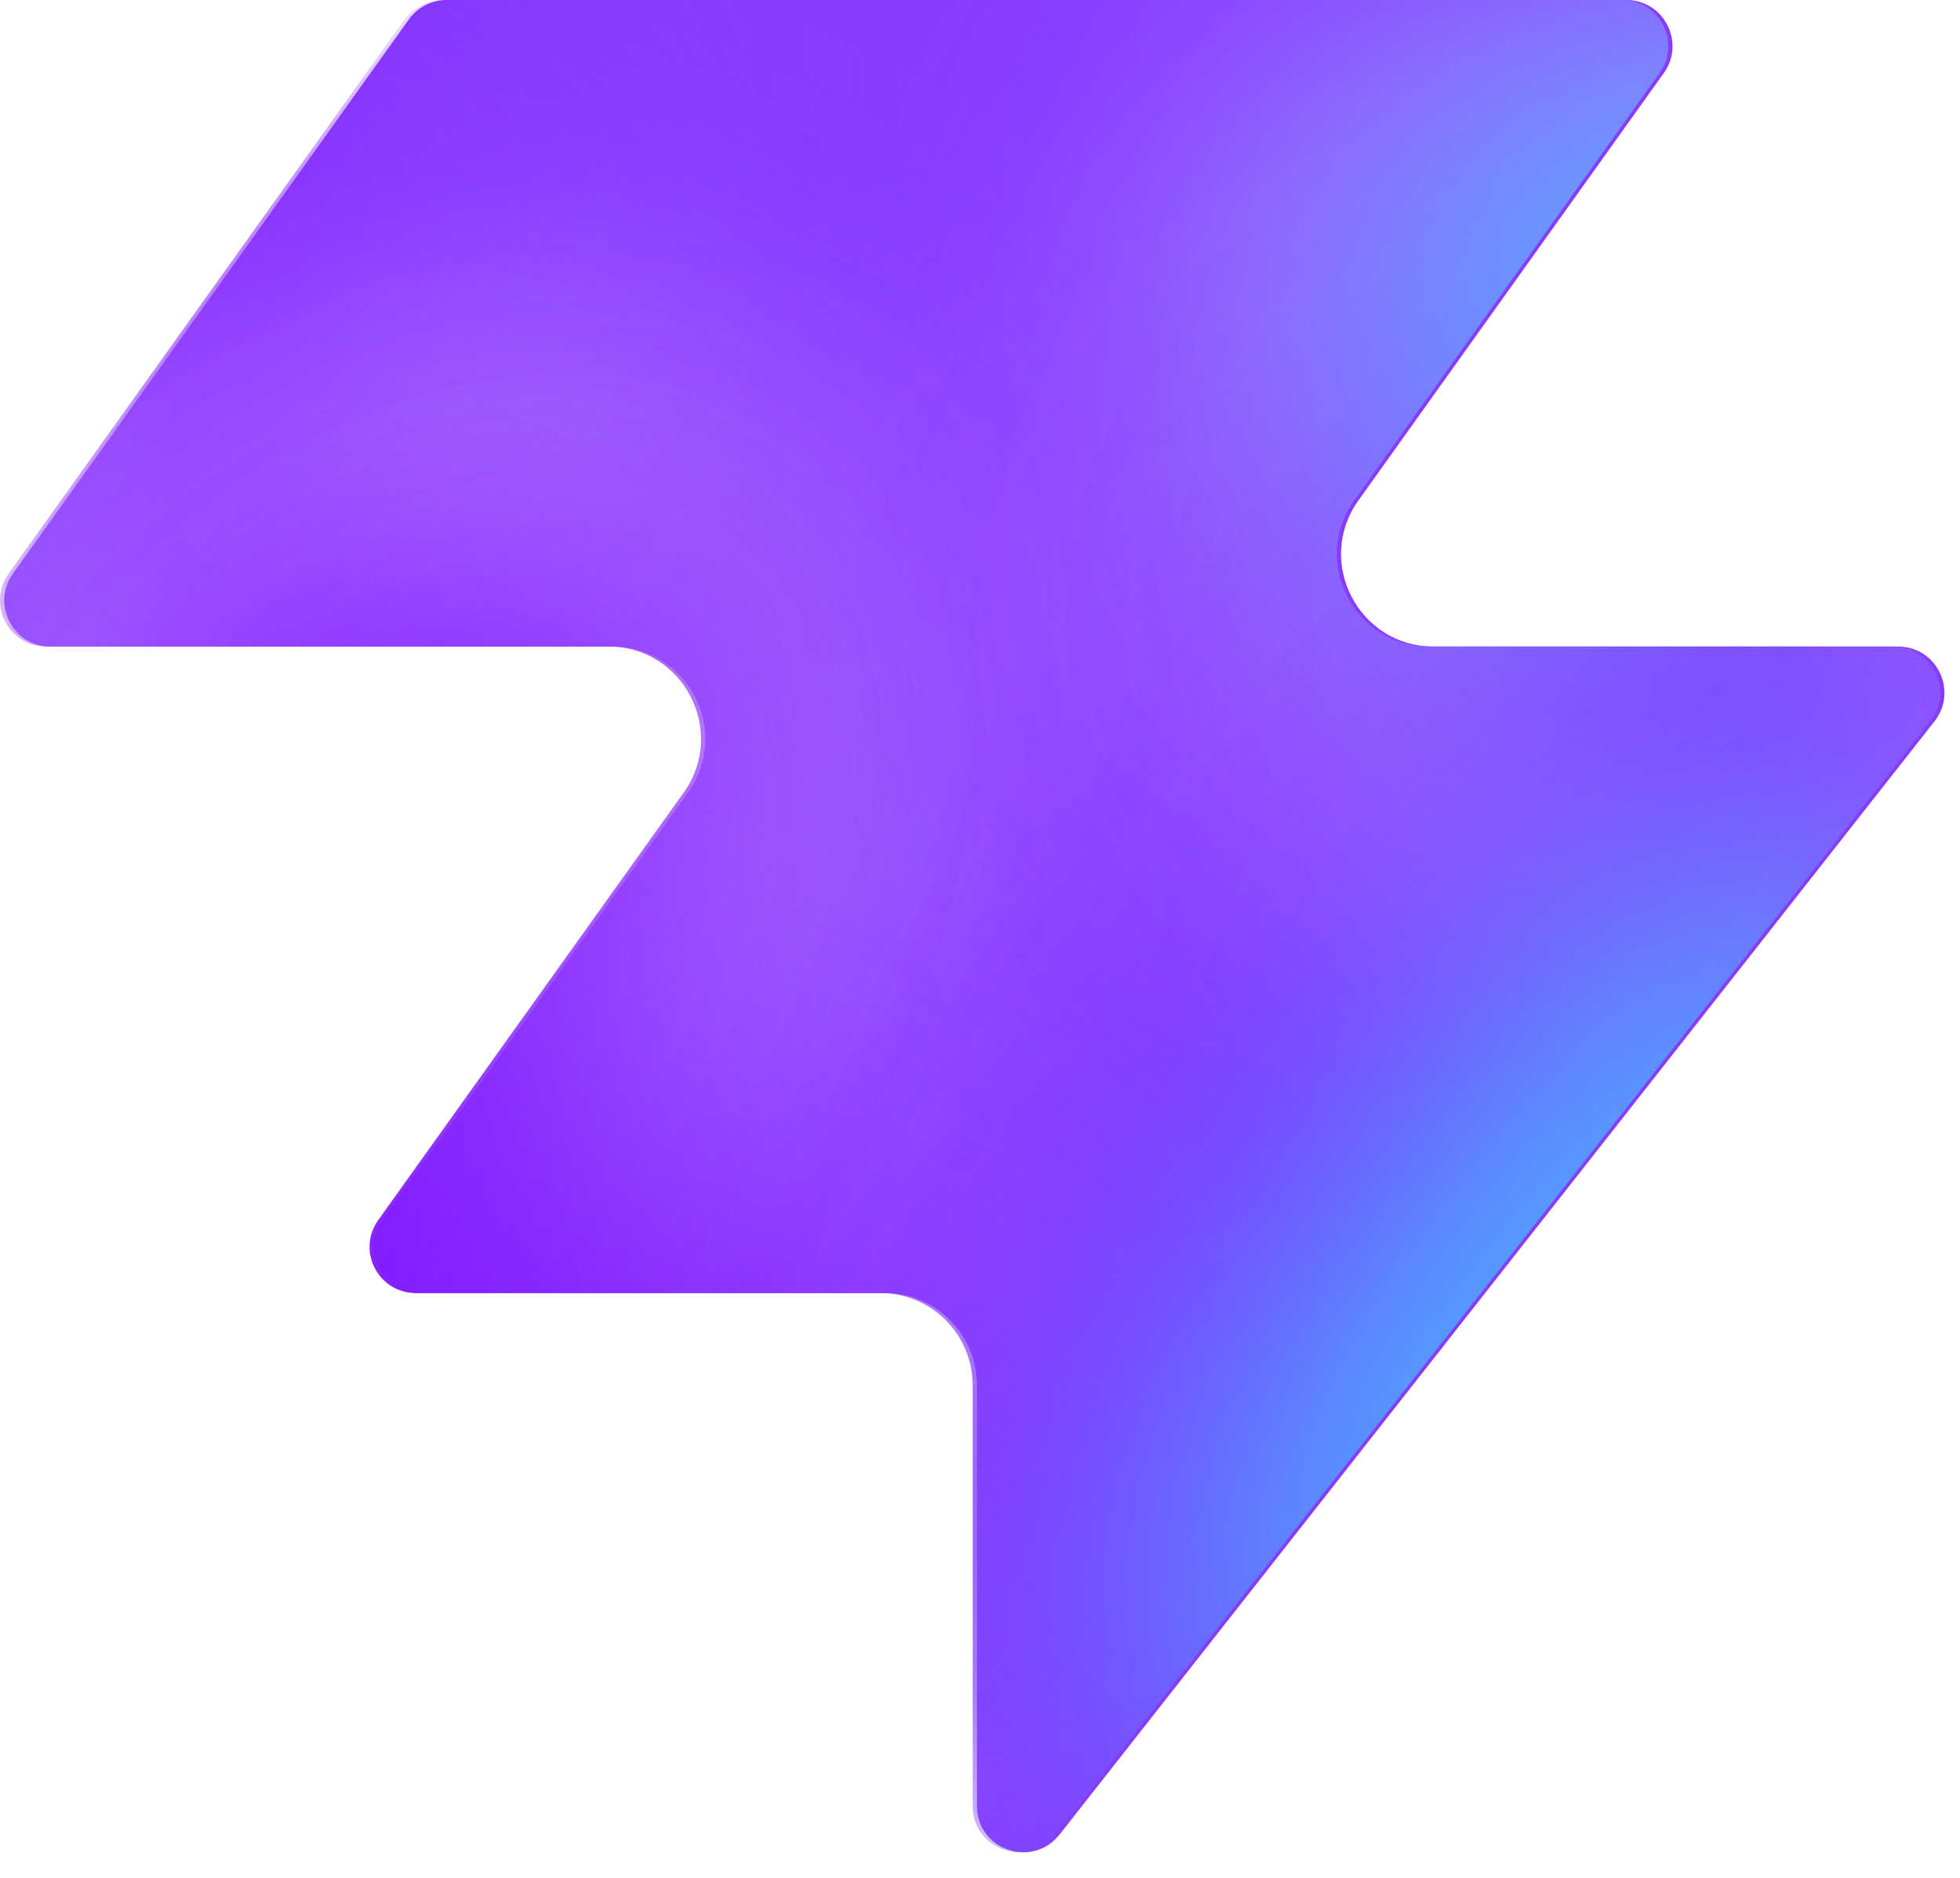
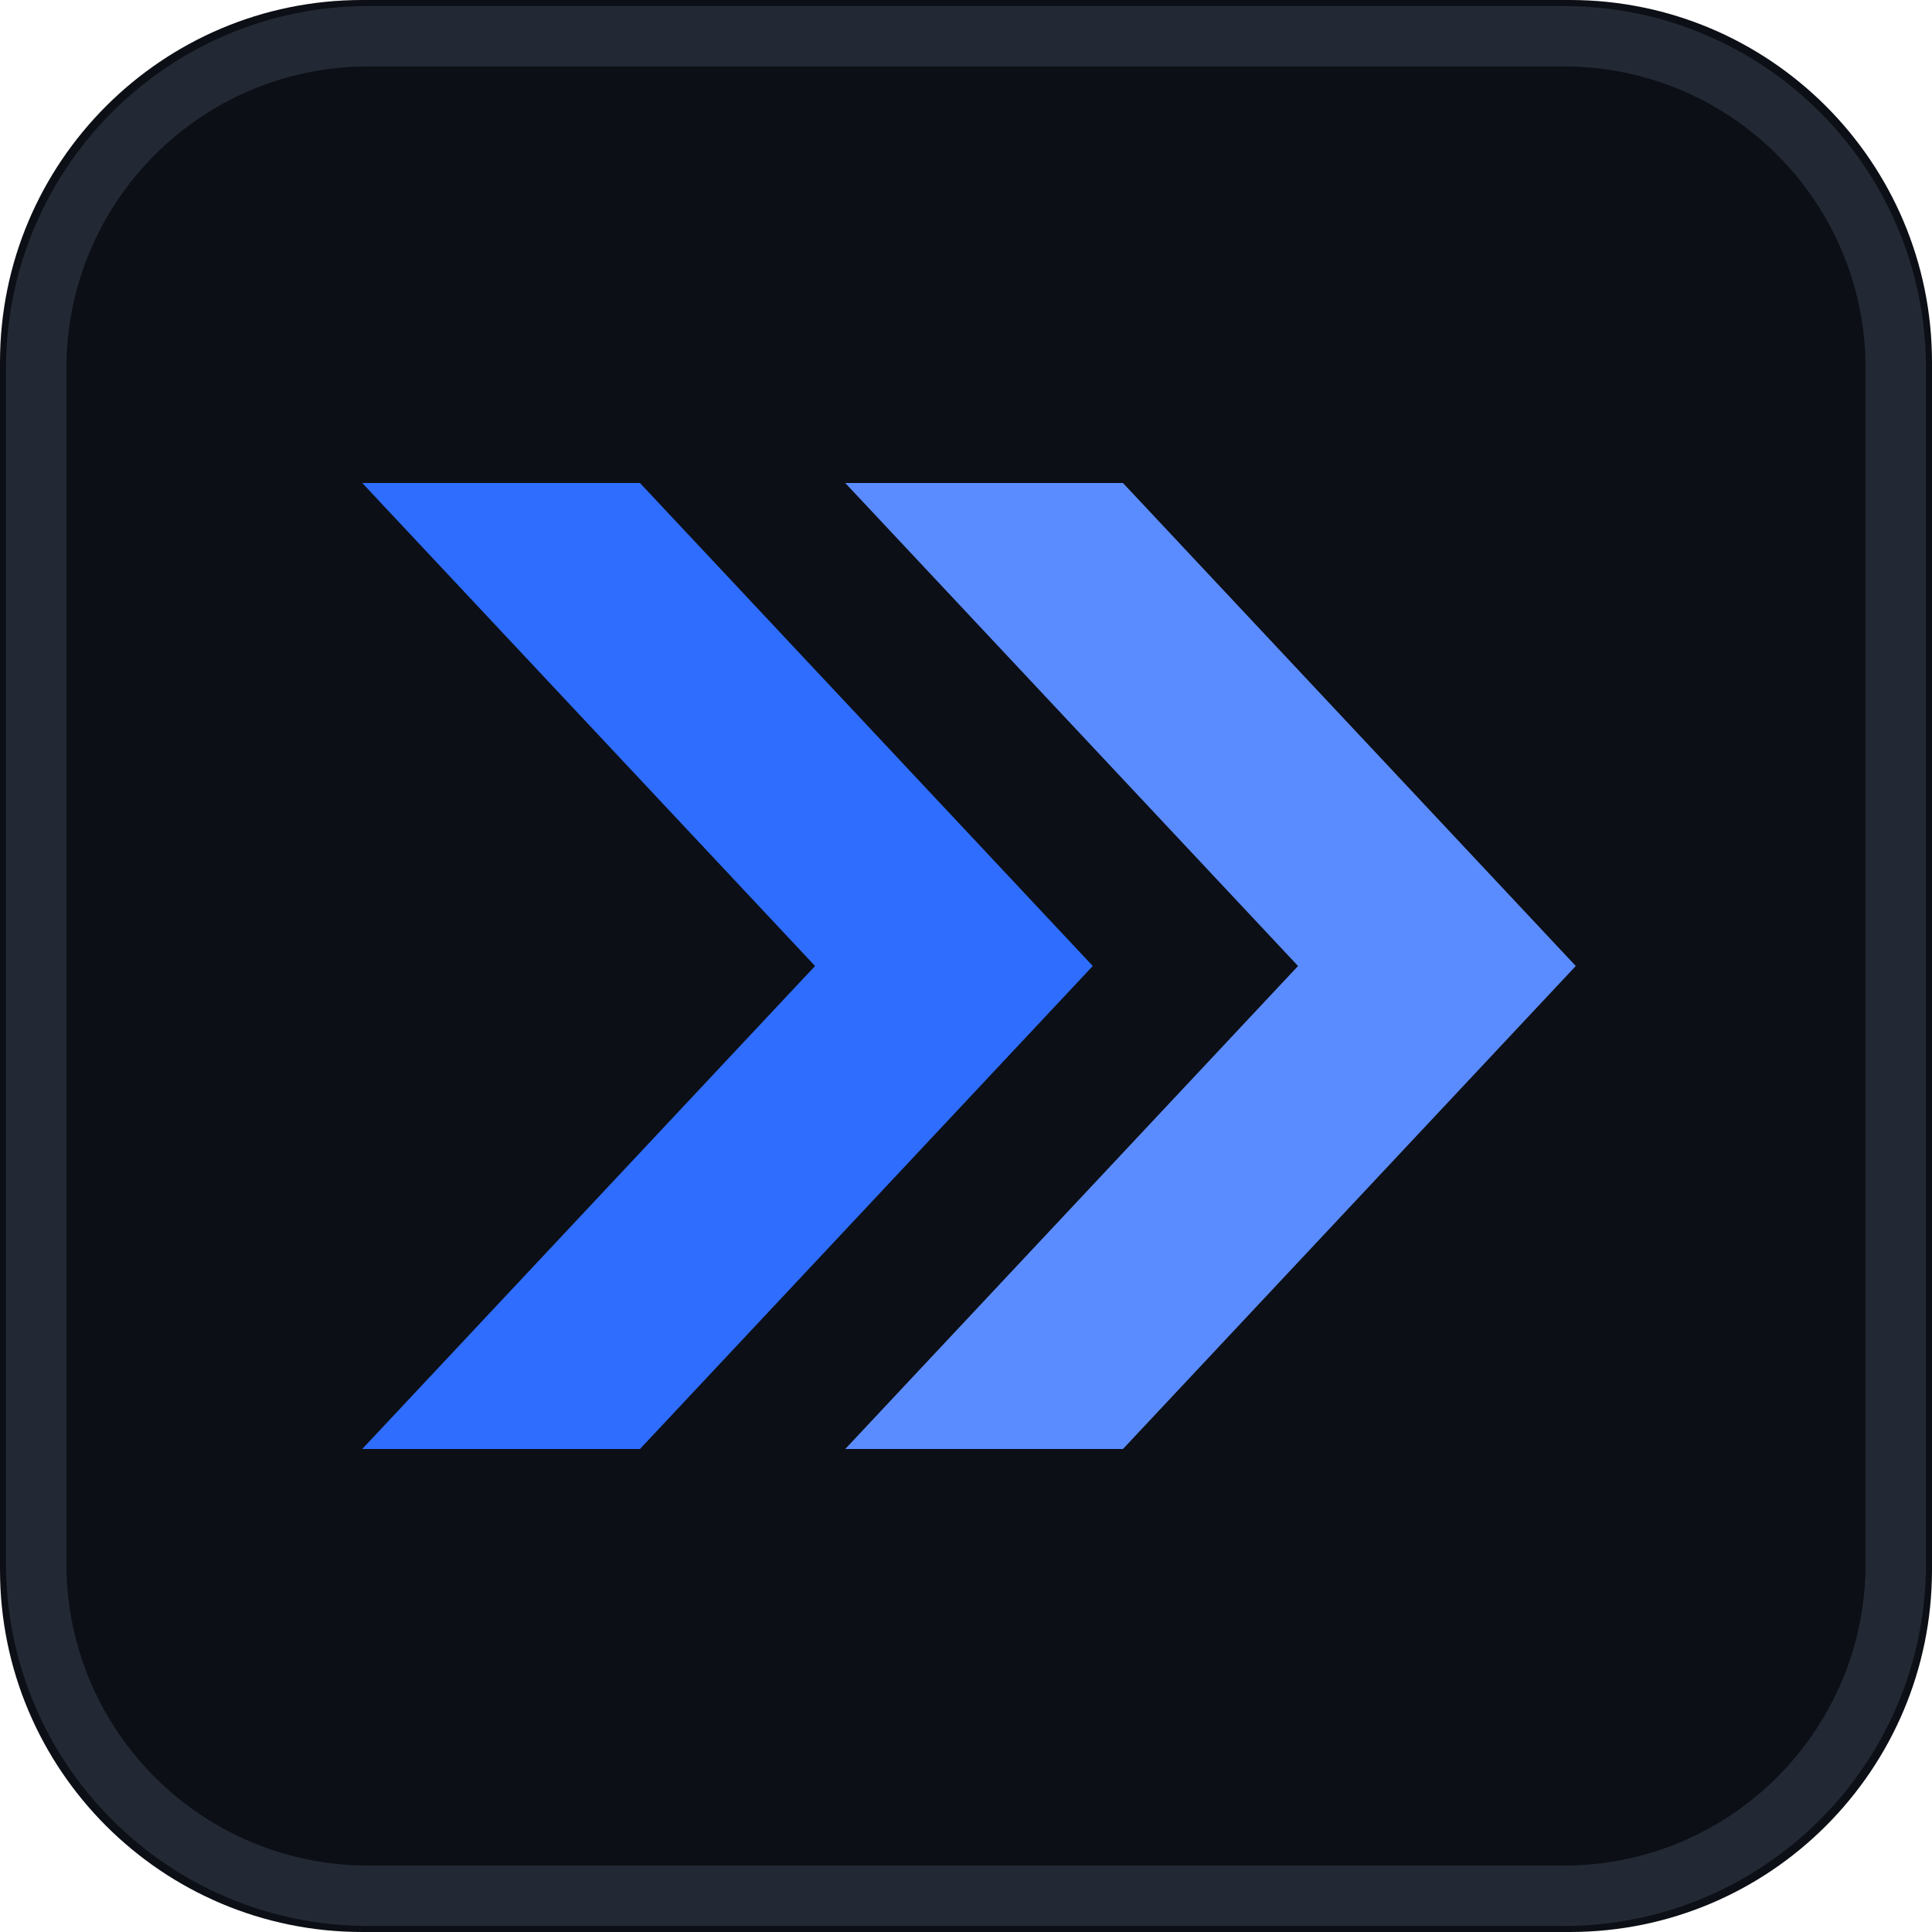
- <svg xmlns="http://www.w3.org/2000/svg" width="48" height="46" fill="none" viewBox="0 0 48 46">
-   <path fill="#863bff" d="M25.946 44.938c-.664.845-2.021.375-2.021-.698V33.937a2.26 2.26 0 0 0-2.262-2.262H10.287c-.92 0-1.456-1.04-.92-1.788l7.48-10.471c1.07-1.497 0-3.578-1.842-3.578H1.237c-.92 0-1.456-1.04-.92-1.788L10.013.474c.214-.297.556-.474.92-.474h28.894c.92 0 1.456 1.04.92 1.788l-7.48 10.471c-1.07 1.498 0 3.579 1.842 3.579h11.377c.943 0 1.473 1.088.89 1.83L25.947 44.94z" style="fill:#863bff;fill:color(display-p3 .525 .23 1);fill-opacity:1" />
-   <mask id="a" width="48" height="46" x="0" y="0" maskUnits="userSpaceOnUse" style="mask-type:alpha">
-     <path fill="#000" d="M25.842 44.938c-.664.844-2.021.375-2.021-.698V33.937a2.26 2.26 0 0 0-2.262-2.262H10.183c-.92 0-1.456-1.04-.92-1.788l7.48-10.471c1.07-1.498 0-3.579-1.842-3.579H1.133c-.92 0-1.456-1.04-.92-1.787L9.91.473c.214-.297.556-.474.92-.474h28.894c.92 0 1.456 1.04.92 1.788l-7.48 10.471c-1.07 1.498 0 3.578 1.842 3.578h11.377c.943 0 1.473 1.088.89 1.832L25.843 44.94z" style="fill:#000;fill-opacity:1" />
-   </mask>
-   <g mask="url(#a)">
-     <g filter="url(#b)">
-       <ellipse cx="5.508" cy="14.704" fill="#ede6ff" rx="5.508" ry="14.704" style="fill:#ede6ff;fill:color(display-p3 .927 .903 1);fill-opacity:1" transform="matrix(.00324 1 1 -.00324 -4.47 31.516)" />
-     </g>
-     <g filter="url(#c)">
-       <ellipse cx="10.399" cy="29.851" fill="#ede6ff" rx="10.399" ry="29.851" style="fill:#ede6ff;fill:color(display-p3 .927 .903 1);fill-opacity:1" transform="matrix(.00324 1 1 -.00324 -39.328 7.883)" />
-     </g>
-     <g filter="url(#d)">
-       <ellipse cx="5.508" cy="30.487" fill="#7e14ff" rx="5.508" ry="30.487" style="fill:#7e14ff;fill:color(display-p3 .492 .077 1);fill-opacity:1" transform="rotate(89.814 -25.913 -14.639)scale(1 -1)" />
-     </g>
-     <g filter="url(#e)">
-       <ellipse cx="5.508" cy="30.599" fill="#7e14ff" rx="5.508" ry="30.599" style="fill:#7e14ff;fill:color(display-p3 .492 .077 1);fill-opacity:1" transform="rotate(89.814 -32.644 -3.334)scale(1 -1)" />
-     </g>
-     <g filter="url(#f)">
-       <ellipse cx="5.508" cy="30.599" fill="#7e14ff" rx="5.508" ry="30.599" style="fill:#7e14ff;fill:color(display-p3 .492 .077 1);fill-opacity:1" transform="matrix(.00324 1 1 -.00324 -34.34 30.47)" />
-     </g>
-     <g filter="url(#g)">
-       <ellipse cx="14.072" cy="22.078" fill="#ede6ff" rx="14.072" ry="22.078" style="fill:#ede6ff;fill:color(display-p3 .927 .903 1);fill-opacity:1" transform="rotate(93.35 24.506 48.493)scale(-1 1)" />
-     </g>
-     <g filter="url(#h)">
-       <ellipse cx="3.47" cy="21.501" fill="#7e14ff" rx="3.47" ry="21.501" style="fill:#7e14ff;fill:color(display-p3 .492 .077 1);fill-opacity:1" transform="rotate(89.009 28.708 47.59)scale(-1 1)" />
-     </g>
-     <g filter="url(#i)">
-       <ellipse cx="3.47" cy="21.501" fill="#7e14ff" rx="3.47" ry="21.501" style="fill:#7e14ff;fill:color(display-p3 .492 .077 1);fill-opacity:1" transform="rotate(89.009 28.708 47.59)scale(-1 1)" />
-     </g>
-     <g filter="url(#j)">
-       <ellipse cx=".387" cy="8.972" fill="#7e14ff" rx="4.407" ry="29.108" style="fill:#7e14ff;fill:color(display-p3 .492 .077 1);fill-opacity:1" transform="rotate(39.51 .387 8.972)" />
-     </g>
-     <g filter="url(#k)">
-       <ellipse cx="47.523" cy="-6.092" fill="#7e14ff" rx="4.407" ry="29.108" style="fill:#7e14ff;fill:color(display-p3 .492 .077 1);fill-opacity:1" transform="rotate(37.892 47.523 -6.092)" />
-     </g>
-     <g filter="url(#l)">
-       <ellipse cx="41.412" cy="6.333" fill="#47bfff" rx="5.971" ry="9.665" style="fill:#47bfff;fill:color(display-p3 .28 .748 1);fill-opacity:1" transform="rotate(37.892 41.412 6.333)" />
-     </g>
-     <g filter="url(#m)">
-       <ellipse cx="-1.879" cy="38.332" fill="#7e14ff" rx="4.407" ry="29.108" style="fill:#7e14ff;fill:color(display-p3 .492 .077 1);fill-opacity:1" transform="rotate(37.892 -1.88 38.332)" />
-     </g>
-     <g filter="url(#n)">
-       <ellipse cx="-1.879" cy="38.332" fill="#7e14ff" rx="4.407" ry="29.108" style="fill:#7e14ff;fill:color(display-p3 .492 .077 1);fill-opacity:1" transform="rotate(37.892 -1.88 38.332)" />
-     </g>
-     <g filter="url(#o)">
-       <ellipse cx="35.651" cy="29.907" fill="#7e14ff" rx="4.407" ry="29.108" style="fill:#7e14ff;fill:color(display-p3 .492 .077 1);fill-opacity:1" transform="rotate(37.892 35.651 29.907)" />
-     </g>
-     <g filter="url(#p)">
-       <ellipse cx="38.418" cy="32.4" fill="#47bfff" rx="5.971" ry="15.297" style="fill:#47bfff;fill:color(display-p3 .28 .748 1);fill-opacity:1" transform="rotate(37.892 38.418 32.4)" />
-     </g>
-   </g>
-   <defs>
-     <filter id="b" width="60.045" height="41.654" x="-19.77" y="16.149" color-interpolation-filters="sRGB" filterUnits="userSpaceOnUse">
-       <feFlood flood-opacity="0" result="BackgroundImageFix" />
-       <feBlend in="SourceGraphic" in2="BackgroundImageFix" result="shape" />
-       <feGaussianBlur result="effect1_foregroundBlur_2002_17158" stdDeviation="7.659" />
-     </filter>
-     <filter id="c" width="90.34" height="51.437" x="-54.613" y="-7.533" color-interpolation-filters="sRGB" filterUnits="userSpaceOnUse">
-       <feFlood flood-opacity="0" result="BackgroundImageFix" />
-       <feBlend in="SourceGraphic" in2="BackgroundImageFix" result="shape" />
-       <feGaussianBlur result="effect1_foregroundBlur_2002_17158" stdDeviation="7.659" />
-     </filter>
-     <filter id="d" width="79.355" height="29.4" x="-49.64" y="2.03" color-interpolation-filters="sRGB" filterUnits="userSpaceOnUse">
-       <feFlood flood-opacity="0" result="BackgroundImageFix" />
-       <feBlend in="SourceGraphic" in2="BackgroundImageFix" result="shape" />
-       <feGaussianBlur result="effect1_foregroundBlur_2002_17158" stdDeviation="4.596" />
-     </filter>
-     <filter id="e" width="79.579" height="29.4" x="-45.045" y="20.029" color-interpolation-filters="sRGB" filterUnits="userSpaceOnUse">
-       <feFlood flood-opacity="0" result="BackgroundImageFix" />
-       <feBlend in="SourceGraphic" in2="BackgroundImageFix" result="shape" />
-       <feGaussianBlur result="effect1_foregroundBlur_2002_17158" stdDeviation="4.596" />
-     </filter>
-     <filter id="f" width="79.579" height="29.4" x="-43.513" y="21.178" color-interpolation-filters="sRGB" filterUnits="userSpaceOnUse">
-       <feFlood flood-opacity="0" result="BackgroundImageFix" />
-       <feBlend in="SourceGraphic" in2="BackgroundImageFix" result="shape" />
-       <feGaussianBlur result="effect1_foregroundBlur_2002_17158" stdDeviation="4.596" />
-     </filter>
-     <filter id="g" width="74.749" height="58.852" x="15.756" y="-17.901" color-interpolation-filters="sRGB" filterUnits="userSpaceOnUse">
-       <feFlood flood-opacity="0" result="BackgroundImageFix" />
-       <feBlend in="SourceGraphic" in2="BackgroundImageFix" result="shape" />
-       <feGaussianBlur result="effect1_foregroundBlur_2002_17158" stdDeviation="7.659" />
-     </filter>
-     <filter id="h" width="61.377" height="25.362" x="23.548" y="2.284" color-interpolation-filters="sRGB" filterUnits="userSpaceOnUse">
-       <feFlood flood-opacity="0" result="BackgroundImageFix" />
-       <feBlend in="SourceGraphic" in2="BackgroundImageFix" result="shape" />
-       <feGaussianBlur result="effect1_foregroundBlur_2002_17158" stdDeviation="4.596" />
-     </filter>
-     <filter id="i" width="61.377" height="25.362" x="23.548" y="2.284" color-interpolation-filters="sRGB" filterUnits="userSpaceOnUse">
-       <feFlood flood-opacity="0" result="BackgroundImageFix" />
-       <feBlend in="SourceGraphic" in2="BackgroundImageFix" result="shape" />
-       <feGaussianBlur result="effect1_foregroundBlur_2002_17158" stdDeviation="4.596" />
-     </filter>
-     <filter id="j" width="56.045" height="63.649" x="-27.636" y="-22.853" color-interpolation-filters="sRGB" filterUnits="userSpaceOnUse">
-       <feFlood flood-opacity="0" result="BackgroundImageFix" />
-       <feBlend in="SourceGraphic" in2="BackgroundImageFix" result="shape" />
-       <feGaussianBlur result="effect1_foregroundBlur_2002_17158" stdDeviation="4.596" />
-     </filter>
-     <filter id="k" width="54.814" height="64.646" x="20.116" y="-38.415" color-interpolation-filters="sRGB" filterUnits="userSpaceOnUse">
-       <feFlood flood-opacity="0" result="BackgroundImageFix" />
-       <feBlend in="SourceGraphic" in2="BackgroundImageFix" result="shape" />
-       <feGaussianBlur result="effect1_foregroundBlur_2002_17158" stdDeviation="4.596" />
-     </filter>
-     <filter id="l" width="33.541" height="35.313" x="24.641" y="-11.323" color-interpolation-filters="sRGB" filterUnits="userSpaceOnUse">
-       <feFlood flood-opacity="0" result="BackgroundImageFix" />
-       <feBlend in="SourceGraphic" in2="BackgroundImageFix" result="shape" />
-       <feGaussianBlur result="effect1_foregroundBlur_2002_17158" stdDeviation="4.596" />
-     </filter>
-     <filter id="m" width="54.814" height="64.646" x="-29.286" y="6.009" color-interpolation-filters="sRGB" filterUnits="userSpaceOnUse">
-       <feFlood flood-opacity="0" result="BackgroundImageFix" />
-       <feBlend in="SourceGraphic" in2="BackgroundImageFix" result="shape" />
-       <feGaussianBlur result="effect1_foregroundBlur_2002_17158" stdDeviation="4.596" />
-     </filter>
-     <filter id="n" width="54.814" height="64.646" x="-29.286" y="6.009" color-interpolation-filters="sRGB" filterUnits="userSpaceOnUse">
-       <feFlood flood-opacity="0" result="BackgroundImageFix" />
-       <feBlend in="SourceGraphic" in2="BackgroundImageFix" result="shape" />
-       <feGaussianBlur result="effect1_foregroundBlur_2002_17158" stdDeviation="4.596" />
-     </filter>
-     <filter id="o" width="54.814" height="64.646" x="8.244" y="-2.416" color-interpolation-filters="sRGB" filterUnits="userSpaceOnUse">
-       <feFlood flood-opacity="0" result="BackgroundImageFix" />
-       <feBlend in="SourceGraphic" in2="BackgroundImageFix" result="shape" />
-       <feGaussianBlur result="effect1_foregroundBlur_2002_17158" stdDeviation="4.596" />
-     </filter>
-     <filter id="p" width="39.409" height="43.623" x="18.713" y="10.588" color-interpolation-filters="sRGB" filterUnits="userSpaceOnUse">
-       <feFlood flood-opacity="0" result="BackgroundImageFix" />
-       <feBlend in="SourceGraphic" in2="BackgroundImageFix" result="shape" />
-       <feGaussianBlur result="effect1_foregroundBlur_2002_17158" stdDeviation="4.596" />
-     </filter>
-   </defs>
+ <svg xmlns="http://www.w3.org/2000/svg" viewBox="0 0 32 32">
+   <rect width="32" height="32" rx="6" fill="#0c0f15" />
+   <rect x="0.6" y="0.6" width="30.8" height="30.8" rx="5.5" fill="none" stroke="#232934" />
+   <path d="M6 8 L13.5 16 L6 24 L10.6 24 L18.1 16 L10.6 8 Z" fill="#2f6dff" />
+   <path d="M14 8 L21.5 16 L14 24 L18.6 24 L26.1 16 L18.6 8 Z" fill="#5b8cff" />
</svg>
